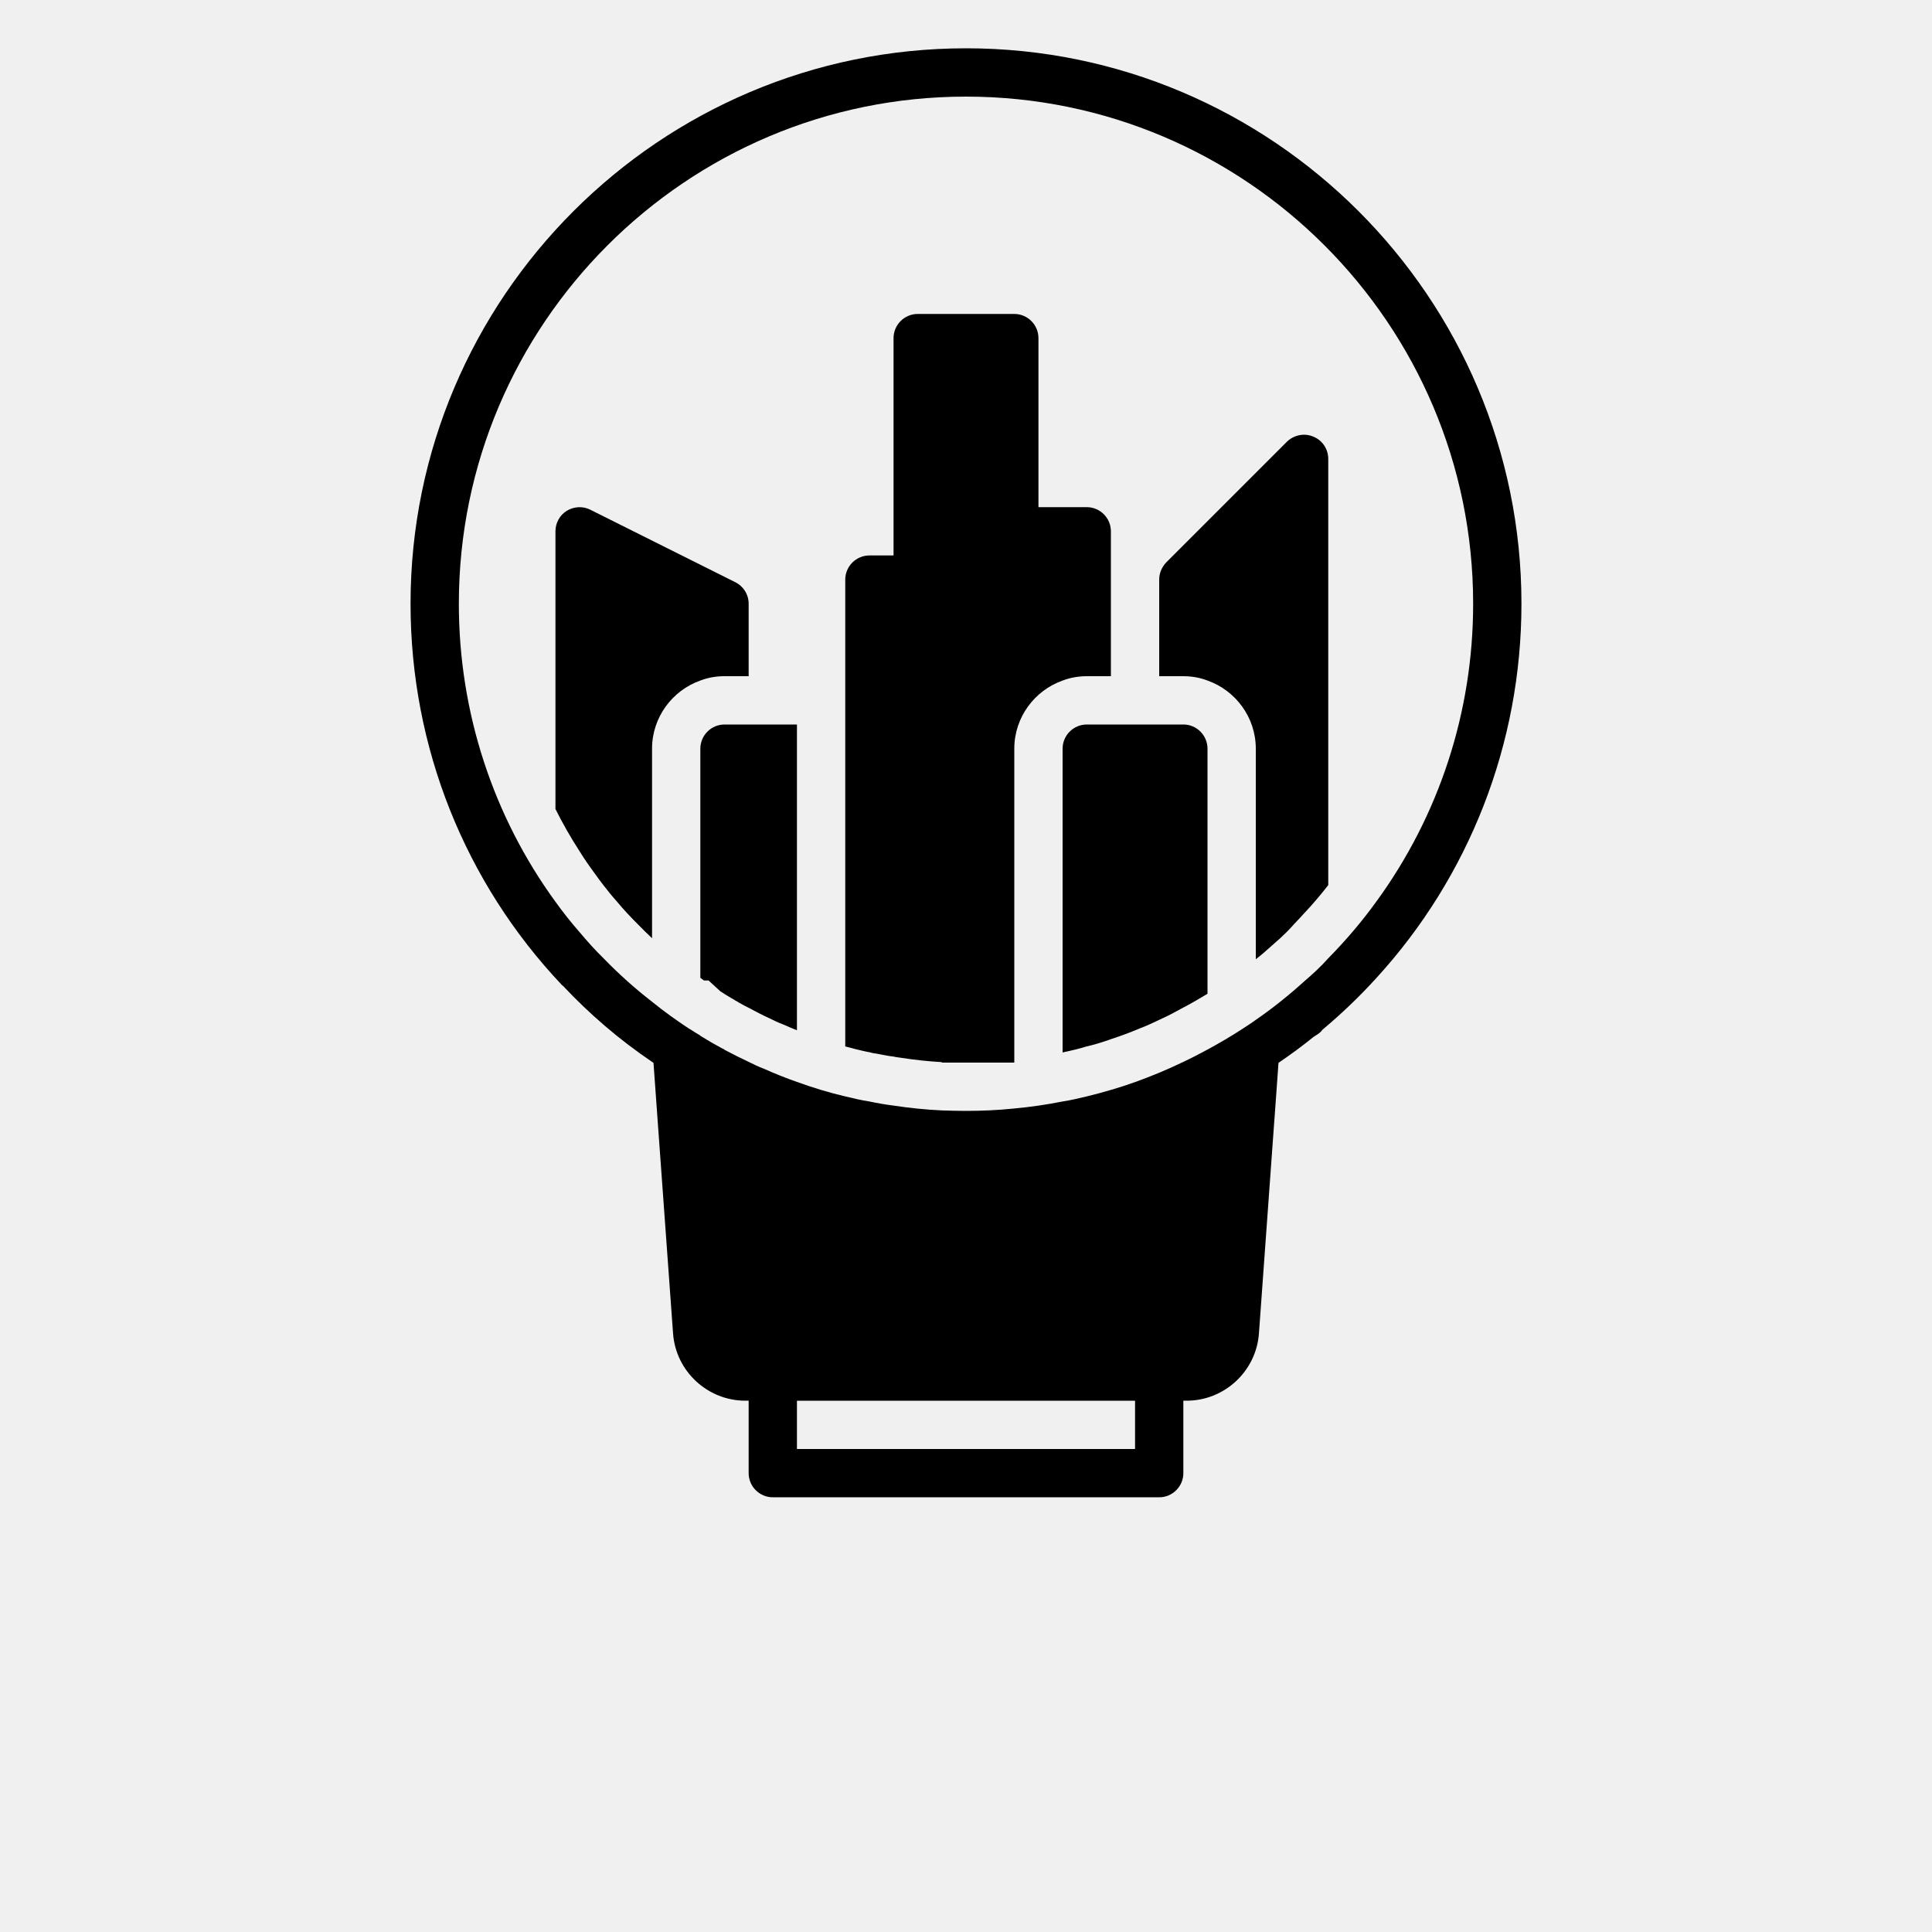
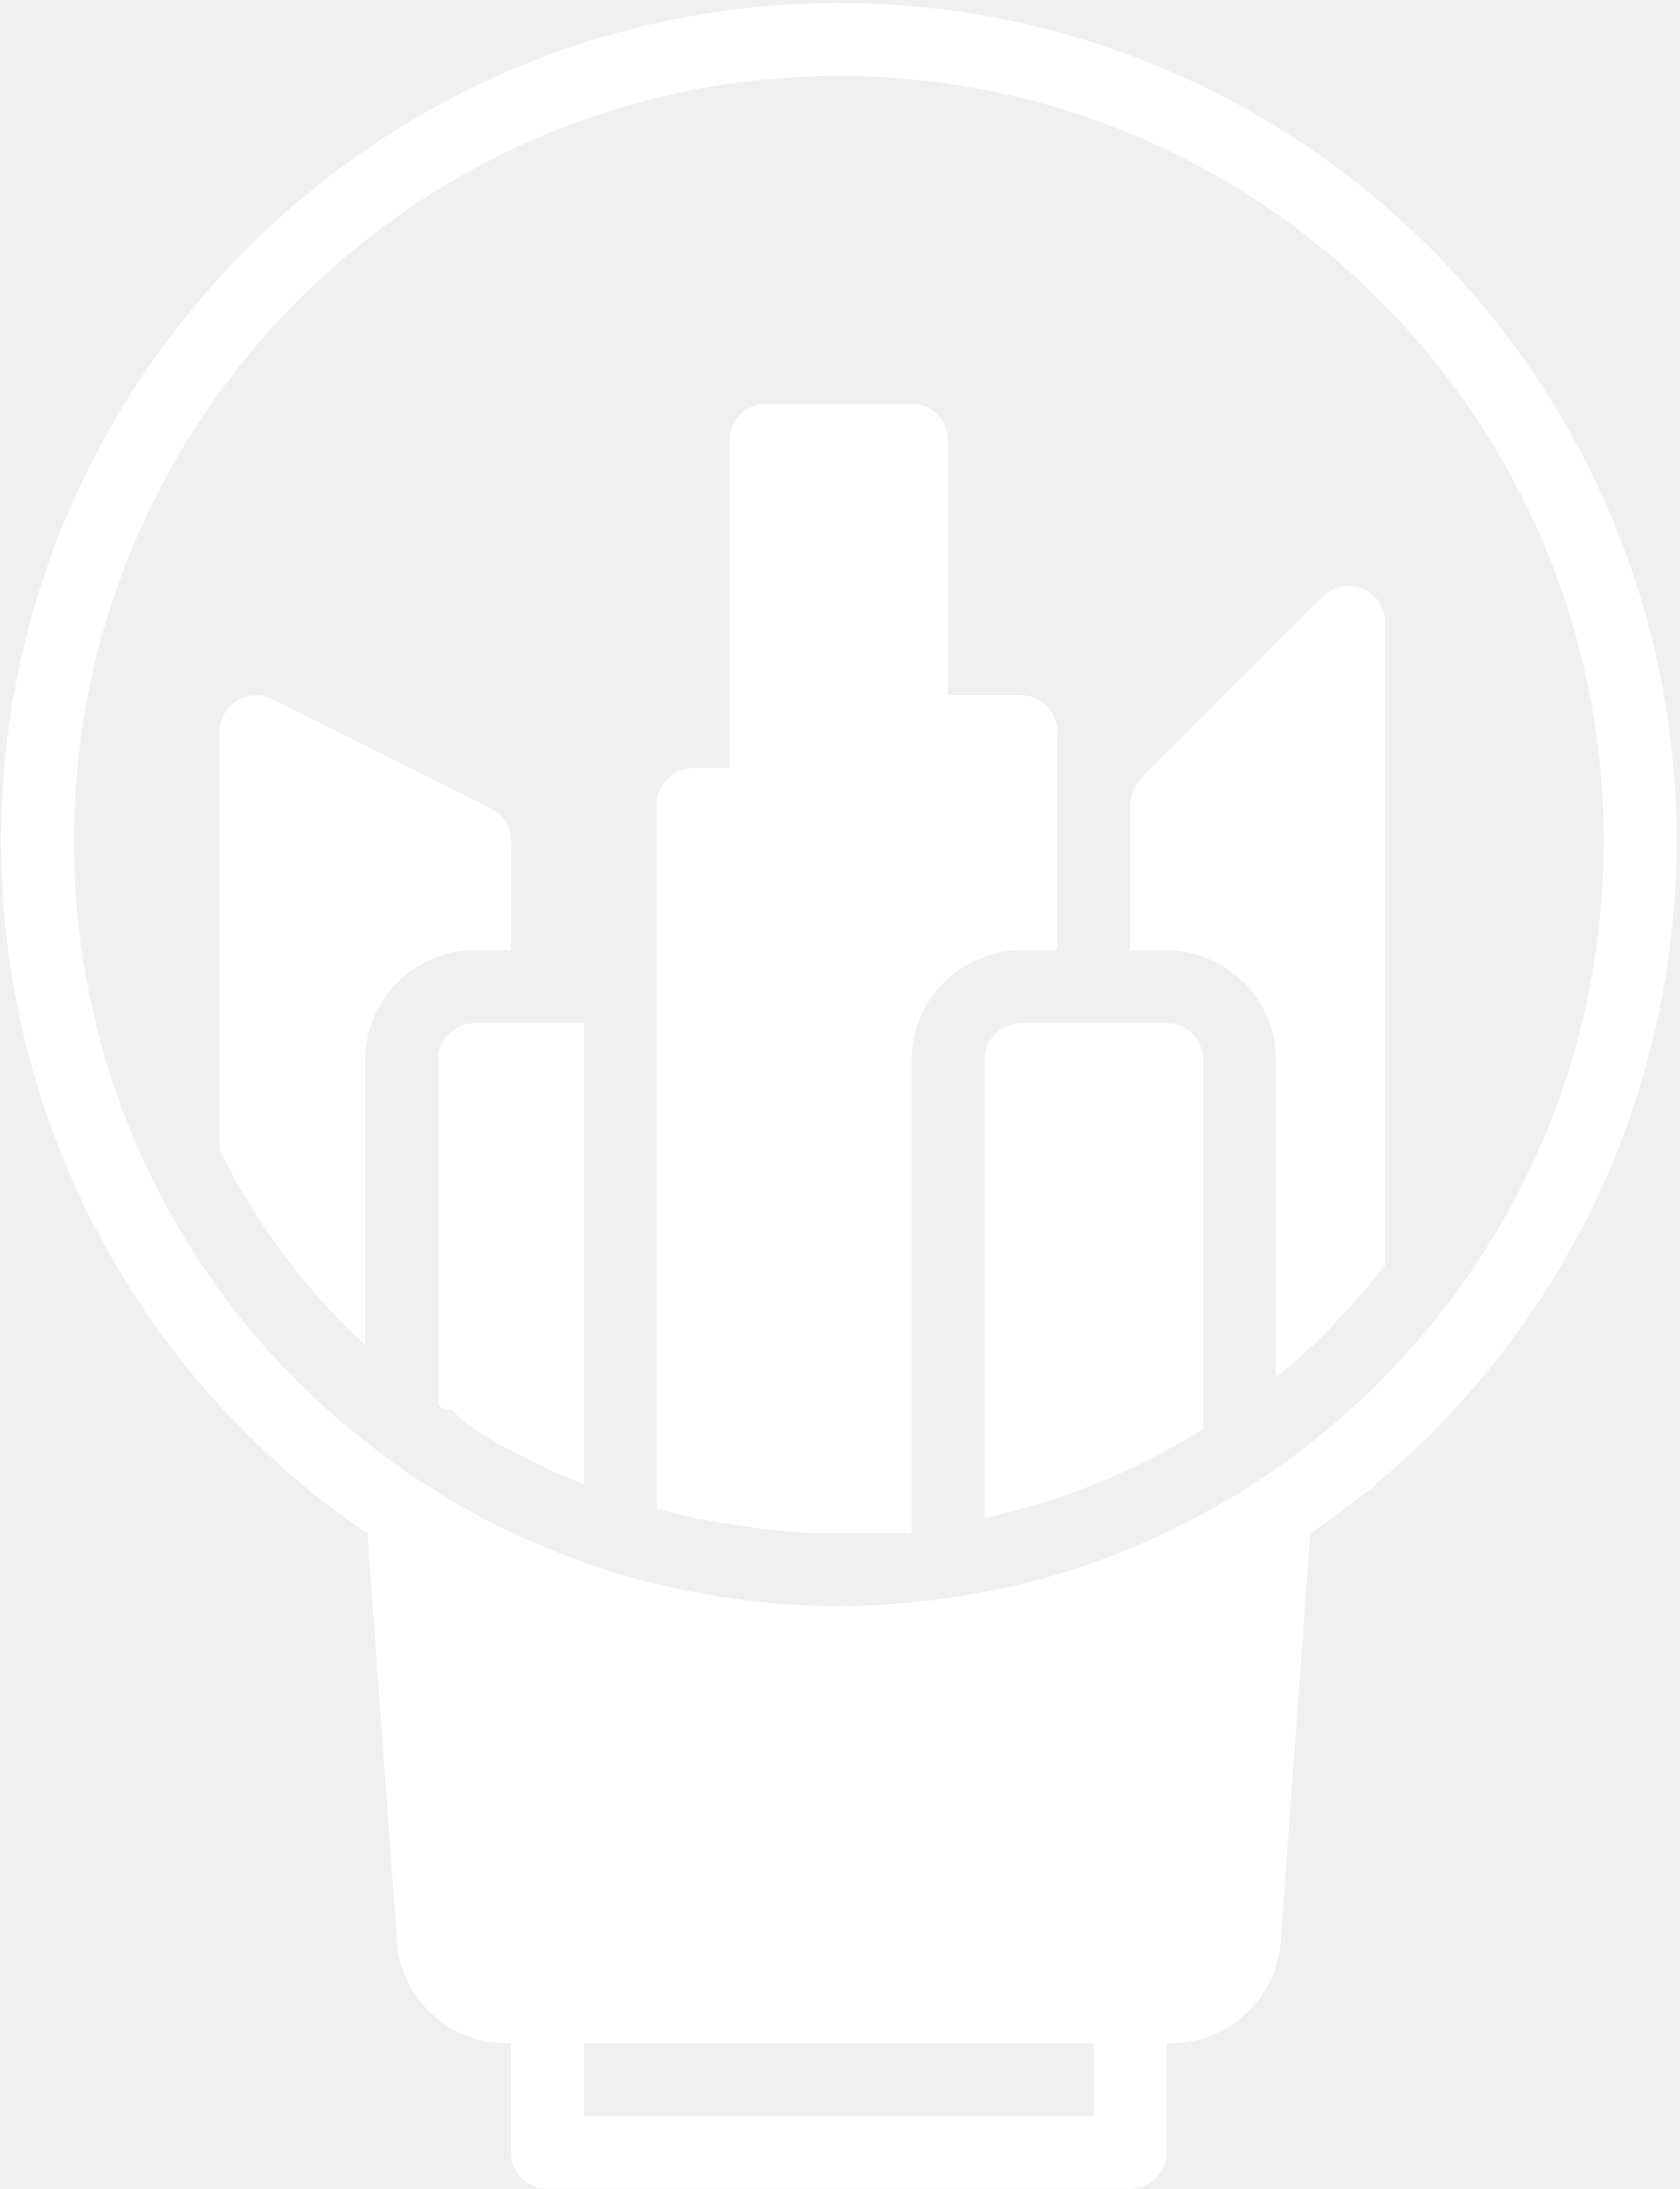
- <svg xmlns="http://www.w3.org/2000/svg" width="700pt" height="700pt" version="1.1" viewBox="0 0 700 700">
-   <g>
-     <path d="m262.5 262.5c-4.812 0-8.75 3.938-8.75 8.75v83.039c0.438 0.352 0.875 0.613 1.312 0.961h1.664l4.289 3.938c0.523 0.352 0.961 0.613 1.398 0.875 0 0 0.086 0 0.086 0.086 2.801 1.664 4.898 2.977 7.176 4.199l1.227 0.613c0.086 0.09 0.262 0.09 0.348 0.176 2.449 1.312 4.898 2.625 7.438 3.762 1.664 0.789 2.977 1.488 4.199 1.926l0.875 0.352c1.664 0.699 3.324 1.488 4.988 2.098v-110.77z" />
-     <path d="m262.5 245h8.75v-26.25c0-3.324-1.836-6.301-4.812-7.789l-52.5-26.25c-2.711-1.398-5.949-1.227-8.574 0.352-2.539 1.574-4.113 4.375-4.113 7.438v100.62c2.625 5.25 5.512 10.324 8.75 15.312 1.664 2.711 3.5 5.336 5.426 7.961 1.137 1.578 2.188 3.062 3.324 4.465 1.488 1.926 2.887 3.676 4.375 5.336 3.062 3.676 5.512 6.211 7.875 8.574 1.75 1.84 3.5 3.5 5.25 5.164v-68.688c0-11.375 7.352-21.086 17.5-24.676 2.711-1.051 5.688-1.574 8.75-1.574z" />
-     <path d="m393.75 245h8.75v-52.5c0-4.812-3.938-8.75-8.75-8.75h-17.5v-61.25c0-4.812-3.938-8.75-8.75-8.75h-35c-4.812 0-8.75 3.938-8.75 8.75v78.75h-8.75c-4.812 0-8.75 3.938-8.75 8.75v169.14c1.312 0.352 2.711 0.699 4.023 1.051 1.578 0.352 3.152 0.789 4.727 1.051 0.875 0.262 1.75 0.438 2.625 0.523l0.961 0.176c1.75 0.352 3.5 0.699 5.164 0.875 0.699 0.176 1.398 0.262 2.102 0.352 5.598 0.875 10.672 1.398 15.398 1.66v0.176h26.25v-113.75c0-11.375 7.352-21.086 17.5-24.676 2.711-1.051 5.688-1.574 8.75-1.574z" />
-     <path d="m428.75 262.5h-35c-4.812 0-8.75 3.938-8.75 8.75v110.07c1.664-0.352 3.148-0.699 4.637-1.051 1.312-0.348 2.715-0.699 4.113-1.137 1.227-0.262 2.449-0.613 3.676-0.961l2.539-0.789c0.871-0.262 1.66-0.523 2.535-0.875 3.5-1.137 7.086-2.449 10.762-4.023 2.363-0.875 4.551-1.926 6.738-2.977 0.352-0.176 0.789-0.352 1.137-0.523 2.715-1.227 5.164-2.625 7.613-3.938 0.086-0.086 0.262-0.086 0.352-0.176 2.973-1.574 5.773-3.238 8.398-4.812v-88.812c0-4.812-3.938-8.75-8.75-8.75z" />
-     <path d="m481.25 166.25c0-3.5-2.102-6.738-5.426-8.051-3.238-1.398-7-0.613-9.539 1.836l-43.75 43.75c-1.574 1.664-2.535 3.852-2.535 6.215v35h8.75c3.062 0 6.039 0.523 8.75 1.574 10.148 3.59 17.5 13.301 17.5 24.676v76.301c1.926-1.488 3.852-3.148 5.773-4.898 0.965-0.789 1.926-1.754 2.977-2.629 1.488-1.398 3.062-2.887 4.375-4.375l0.699-0.789c1.227-1.309 2.449-2.535 3.676-3.934 3.062-3.238 6.039-6.738 8.75-10.238z" />
-     <path d="m350 17.5c-110.95 0-201.25 90.301-201.25 201.25 0 52.148 19.863 101.15 54.773 138.07 0.176 0.176 0.352 0.352 0.523 0.438 9.539 10.152 20.305 19.426 32.203 27.477 0.176 0.086 0.352 0.262 0.523 0.348l1.312 18.199 0.262 3.676 5.512 76.125c0.965 13.738 12.516 24.414 26.164 24.414h1.227v26.25c0 4.812 3.938 8.75 8.75 8.75h140c4.812 0 8.75-3.938 8.75-8.75v-26.25h1.227c13.648 0 25.199-10.676 26.164-24.414l5.508-76.211 0.176-2.273 1.398-19.512c4.375-2.977 8.664-6.125 12.773-9.449l0.961-0.613c0.875-0.523 1.664-1.137 2.188-1.926 7.004-5.863 13.566-12.164 19.605-18.812 33.426-36.578 52.5-84.613 52.5-135.54 0-110.95-90.301-201.25-201.25-201.25zm61.25 507.5h-122.5v-17.5h122.5zm61.25-169.4c-5.512 4.988-11.375 9.711-17.5 13.914-1.664 1.227-3.324 2.273-5.074 3.414-4.027 2.621-8.227 5.07-12.426 7.344-2.887 1.574-5.773 3.062-8.75 4.461-2.887 1.398-5.773 2.711-8.75 3.938-5.688 2.363-11.461 4.461-17.414 6.211l-0.086 0.004c-2.887 0.875-5.863 1.664-8.75 2.363s-5.863 1.398-8.75 1.836c-5.773 1.137-11.637 2.012-17.5 2.539-5.863 0.613-11.637 0.875-17.5 0.875-2.887 0-5.863-0.086-8.75-0.176-5.863-0.262-11.727-0.875-17.5-1.75-2.887-0.352-5.863-0.875-8.75-1.488-2.887-0.438-5.863-1.137-8.75-1.836-5.949-1.398-11.727-3.148-17.5-5.25-4.023-1.398-8.137-3.062-12.074-4.812-1.84-0.699-3.676-1.574-5.426-2.449-2.977-1.398-5.949-2.887-8.75-4.375v-0.086c-0.352-0.176-0.699-0.352-1.051-0.523-2.625-1.402-5.16-2.891-7.699-4.465v-0.086c-1.227-0.699-2.449-1.488-3.676-2.273-0.086-0.086-0.262-0.176-0.352-0.176-4.637-3.066-9.184-6.305-13.473-9.805-6.211-4.812-12.074-10.062-17.5-15.664-3.148-3.062-6.039-6.301-8.75-9.539-3.148-3.586-6.039-7.262-8.75-11.023-22.488-30.887-35-68.512-35-107.97 0-101.32 82.426-183.75 183.75-183.75s183.75 82.426 183.75 183.75c0 39.461-12.512 76.914-35 107.8-5.25 7.262-11.113 14.176-17.5 20.648-2.625 2.977-5.688 5.777-8.75 8.402z" />
-   </g>
+ <svg xmlns="http://www.w3.org/2000/svg" width="538" height="701" viewBox="0 0 538 701" fill="none">
+   <path d="M152.008 327.635C145.591 327.635 140.341 332.885 140.341 339.302V450.02C140.924 450.489 141.508 450.838 142.091 451.302H144.31L150.029 456.552C150.727 457.02 151.31 457.369 151.893 457.718C151.893 457.718 152.008 457.718 152.008 457.833C155.742 460.052 158.539 461.802 161.576 463.432L163.211 464.249C163.326 464.369 163.56 464.369 163.675 464.484C166.94 466.234 170.206 467.984 173.591 469.499C175.81 470.551 177.56 471.484 179.19 472.067L180.357 472.536C182.576 473.468 184.789 474.52 187.008 475.333V327.639L152.008 327.635Z" fill="white" />
+   <path d="M152.008 304.302H163.674V269.302C163.674 264.869 161.227 260.901 157.258 258.916L87.258 223.916C83.643 222.052 79.326 222.281 75.826 224.385C72.44 226.484 70.341 230.218 70.341 234.302V368.462C73.841 375.462 77.69 382.227 82.008 388.878C84.227 392.492 86.674 395.992 89.242 399.492C90.758 401.596 92.159 403.575 93.674 405.445C95.659 408.013 97.523 410.346 99.508 412.56C103.591 417.461 106.857 420.841 110.008 423.992C112.341 426.445 114.674 428.659 117.008 430.877V339.293C117.008 324.127 126.81 311.179 140.341 306.392C143.956 304.991 147.924 304.293 152.008 304.293V304.302Z" fill="white" />
+   <path d="M327.008 304.302H338.674V234.302C338.674 227.885 333.424 222.635 327.008 222.635H303.674V140.968C303.674 134.552 298.424 129.302 292.008 129.302H245.341C238.924 129.302 233.674 134.552 233.674 140.968V245.968H222.008C215.591 245.968 210.341 251.218 210.341 257.635V483.155C212.091 483.624 213.956 484.087 215.706 484.556C217.81 485.025 219.909 485.608 222.008 485.957C223.174 486.306 224.341 486.54 225.508 486.655L226.789 486.889C229.122 487.358 231.456 487.822 233.675 488.056C234.607 488.29 235.539 488.405 236.477 488.525C243.94 489.691 250.706 490.389 257.007 490.738V490.973H292.007V339.306C292.007 324.139 301.809 311.191 315.341 306.405C318.955 305.004 322.924 304.306 327.007 304.306L327.008 304.302Z" fill="white" />
+   <path d="M373.674 327.635H327.008C320.591 327.635 315.341 332.885 315.341 339.302V486.062C317.56 485.593 319.539 485.129 321.523 484.661C323.273 484.197 325.143 483.728 327.008 483.145C328.643 482.796 330.273 482.327 331.909 481.864L335.294 480.812C336.456 480.463 337.508 480.114 338.675 479.645C343.341 478.129 348.122 476.379 353.024 474.28C356.175 473.114 359.092 471.713 362.008 470.312C362.477 470.077 363.06 469.843 363.524 469.614C367.144 467.978 370.409 466.114 373.675 464.364C373.79 464.249 374.024 464.249 374.144 464.129C378.107 462.03 381.842 459.812 385.342 457.713V339.297C385.342 332.88 380.092 327.63 373.675 327.63L373.674 327.635Z" fill="white" />
+   <path d="M443.674 199.302C443.674 194.635 440.872 190.317 436.44 188.567C432.122 186.703 427.107 187.749 423.721 191.015L365.388 249.348C363.289 251.567 362.008 254.484 362.008 257.635V304.301H373.674C377.758 304.301 381.726 304.999 385.341 306.4C398.872 311.187 408.674 324.135 408.674 339.302V441.036C411.242 439.052 413.81 436.839 416.372 434.505C417.659 433.453 418.94 432.167 420.341 431C422.325 429.135 424.424 427.151 426.174 425.167L427.107 424.115C428.742 422.37 430.372 420.734 432.008 418.87C436.091 414.552 440.06 409.885 443.674 405.219L443.674 199.302Z" fill="white" />
+   <path d="M268.674 0.968C120.741 0.968 0.341 121.37 0.341 269.302C0.341 338.832 26.825 404.168 73.372 453.395C73.606 453.629 73.841 453.864 74.07 453.978C86.788 467.514 101.143 479.88 117.007 490.614C117.241 490.729 117.476 490.963 117.705 491.078L119.455 515.343L119.804 520.244L127.153 621.744C128.439 640.062 143.841 654.296 162.038 654.296H163.674V689.296C163.674 695.713 168.924 700.963 175.34 700.963H362.007C368.424 700.963 373.674 695.713 373.674 689.296V654.296H375.309C393.506 654.296 408.908 640.062 410.194 621.744L417.538 520.13L417.773 517.098L419.637 491.082C425.47 487.114 431.189 482.916 436.668 478.483L437.949 477.666C439.116 476.968 440.168 476.15 440.866 475.098C450.204 467.28 458.954 458.879 467.006 450.015C511.574 401.245 537.006 337.198 537.006 269.295C537.006 121.362 416.604 0.962 268.672 0.962L268.674 0.968ZM350.341 677.635H187.008V654.302H350.341V677.635ZM432.008 451.768C424.659 458.419 416.841 464.716 408.674 470.32C406.456 471.956 404.242 473.351 401.909 474.872C396.539 478.367 390.94 481.633 385.341 484.664C381.492 486.763 377.643 488.747 373.674 490.612C369.825 492.477 365.976 494.227 362.008 495.862C354.424 499.013 346.726 501.81 338.789 504.143L338.674 504.148C334.825 505.315 330.857 506.367 327.008 507.3C323.159 508.232 319.19 509.164 315.341 509.747C307.643 511.263 299.825 512.43 292.008 513.133C284.19 513.951 276.492 514.3 268.674 514.3C264.825 514.3 260.857 514.185 257.008 514.065C249.19 513.716 241.372 512.898 233.674 511.732C229.825 511.263 225.857 510.565 222.008 509.747C218.159 509.164 214.19 508.232 210.341 507.3C202.409 505.435 194.705 503.102 187.008 500.3C181.643 498.435 176.159 496.216 170.909 493.883C168.456 492.951 166.008 491.784 163.675 490.617C159.706 488.753 155.742 486.768 152.008 484.784V484.669C151.539 484.435 151.076 484.201 150.607 483.971C147.107 482.102 143.727 480.117 140.341 478.018V477.904C138.706 476.971 137.076 475.919 135.44 474.873C135.326 474.758 135.091 474.638 134.971 474.638C128.789 470.55 122.727 466.232 117.007 461.565C108.726 455.149 100.909 448.149 93.674 440.68C89.476 436.597 85.622 432.279 82.007 427.961C77.809 423.18 73.955 418.279 70.341 413.264C40.357 372.081 23.674 321.914 23.674 269.304C23.674 134.21 133.575 24.304 268.674 24.304C403.773 24.304 513.674 134.205 513.674 269.304C513.674 321.918 496.991 371.856 467.007 413.037C460.007 422.719 452.19 431.938 443.674 440.568C440.174 444.537 436.091 448.271 432.007 451.771L432.008 451.768Z" fill="white" />
</svg>
